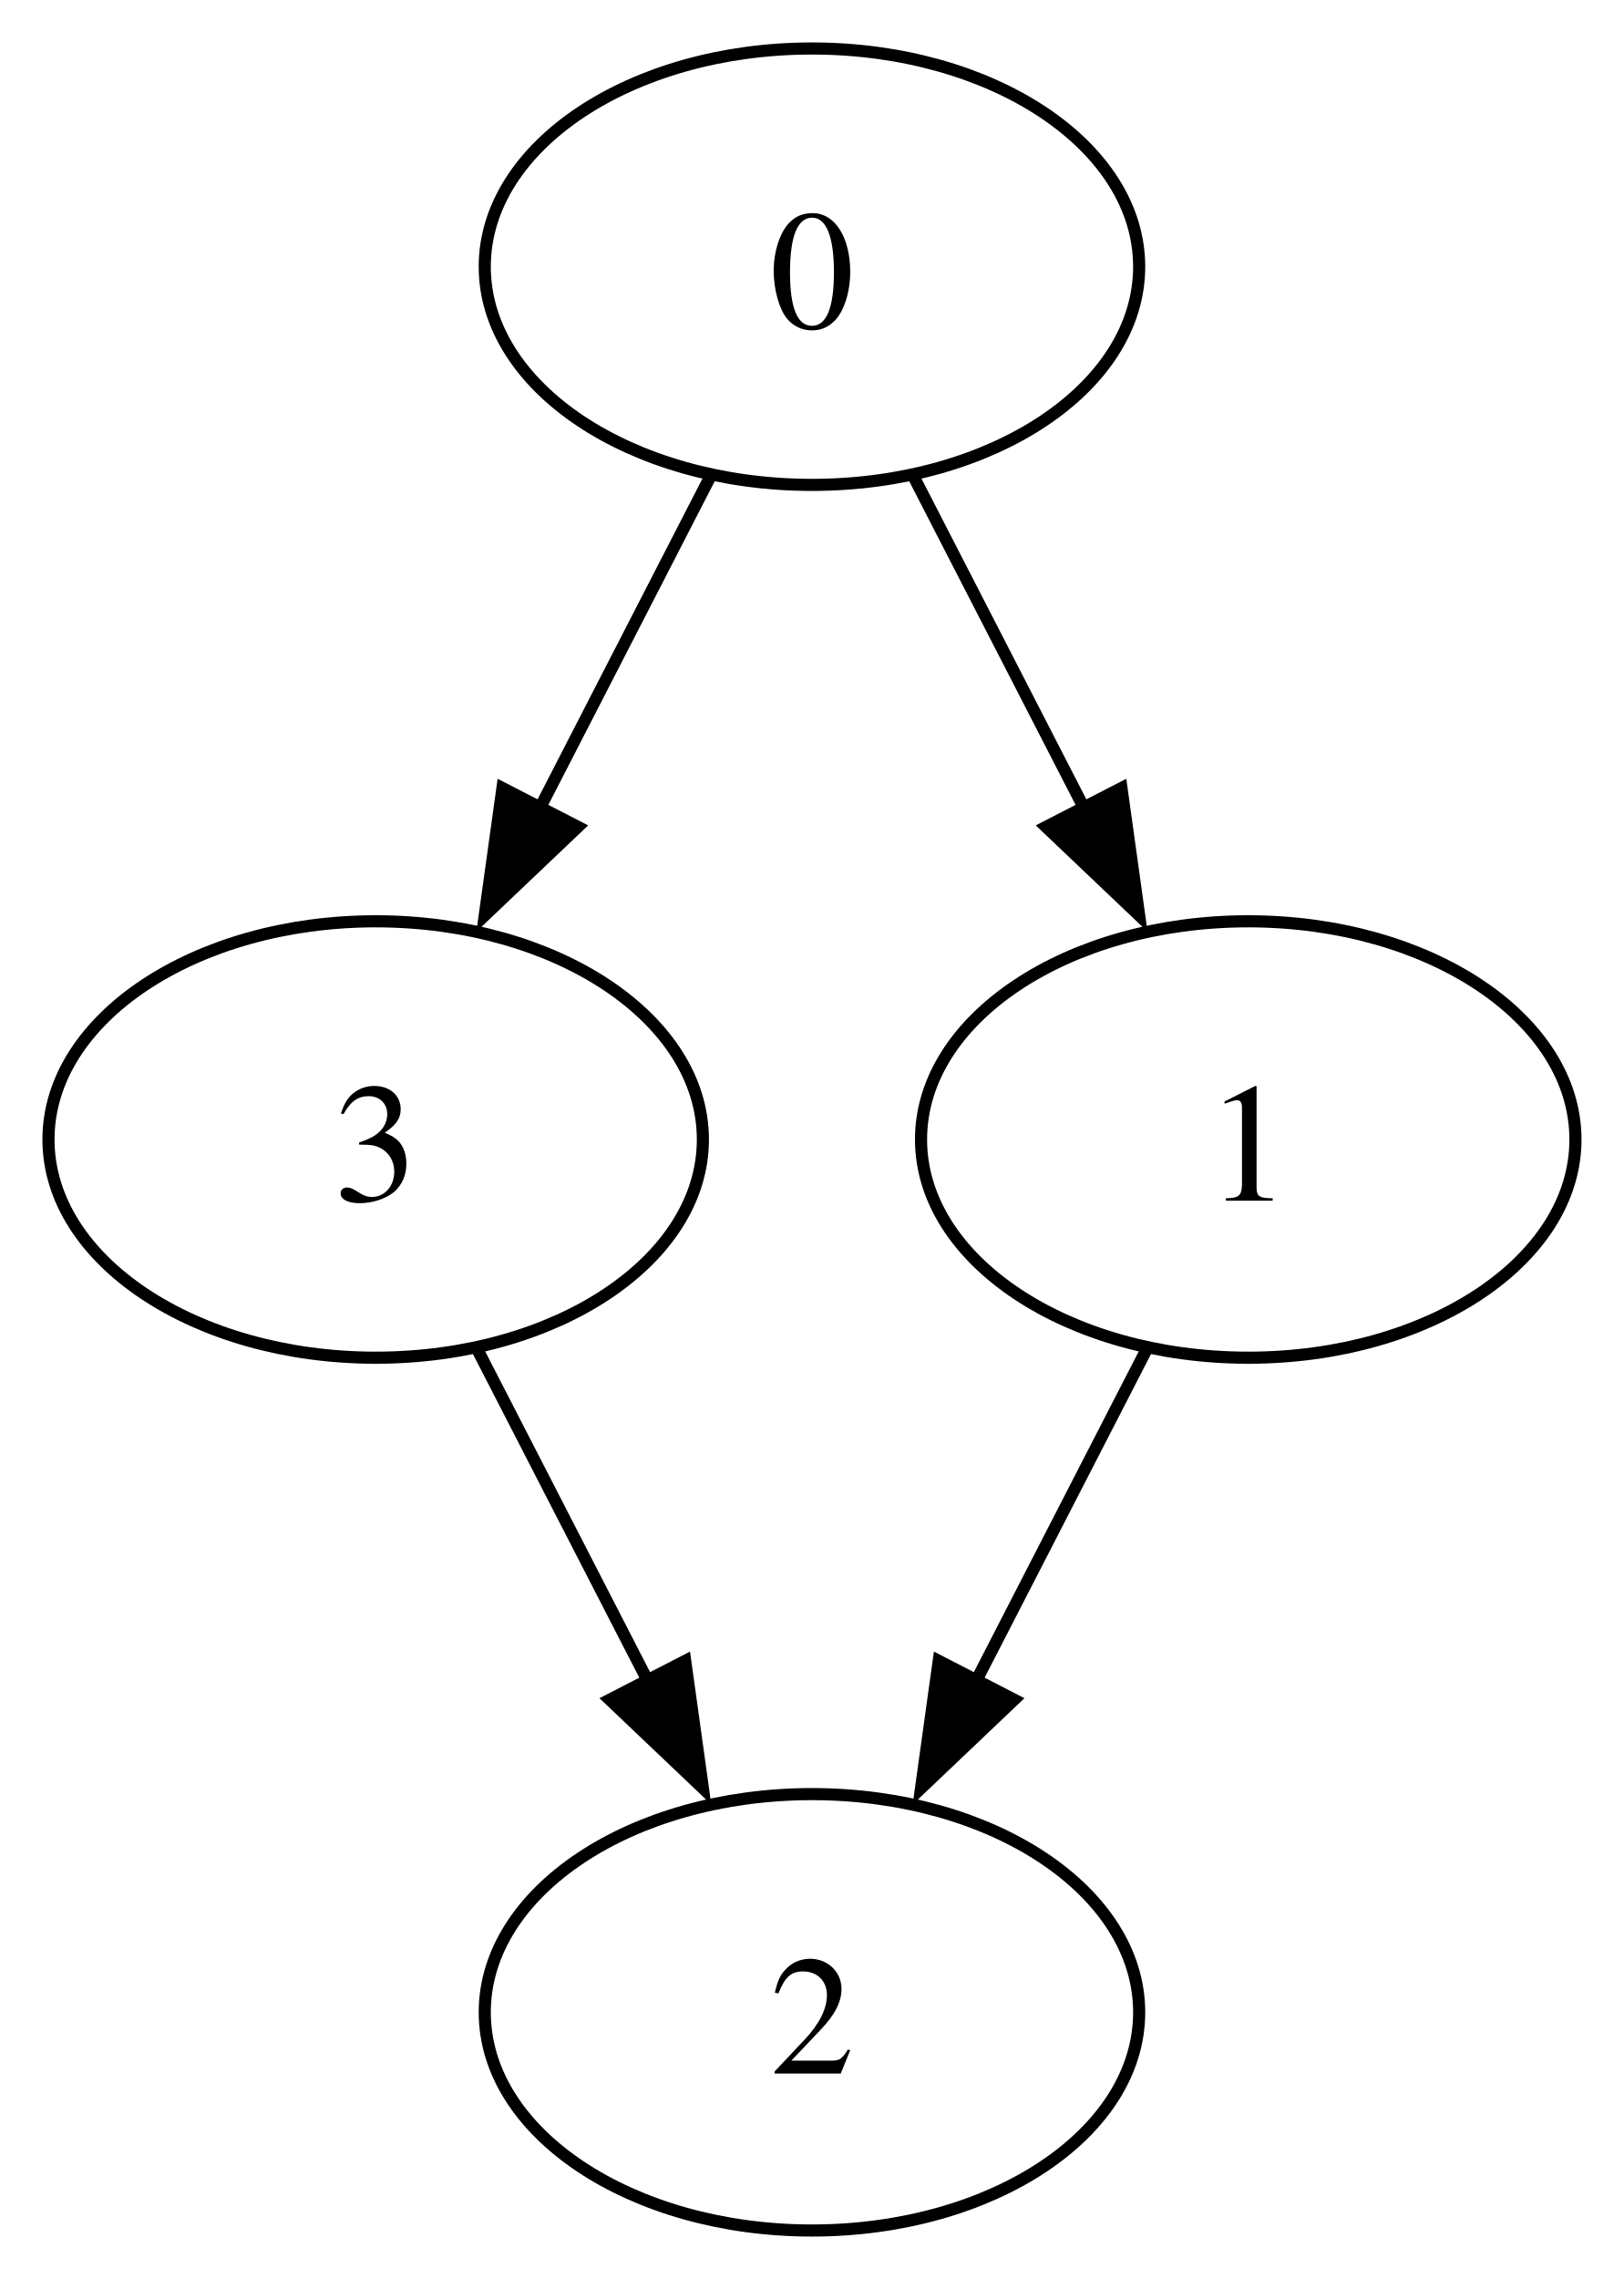
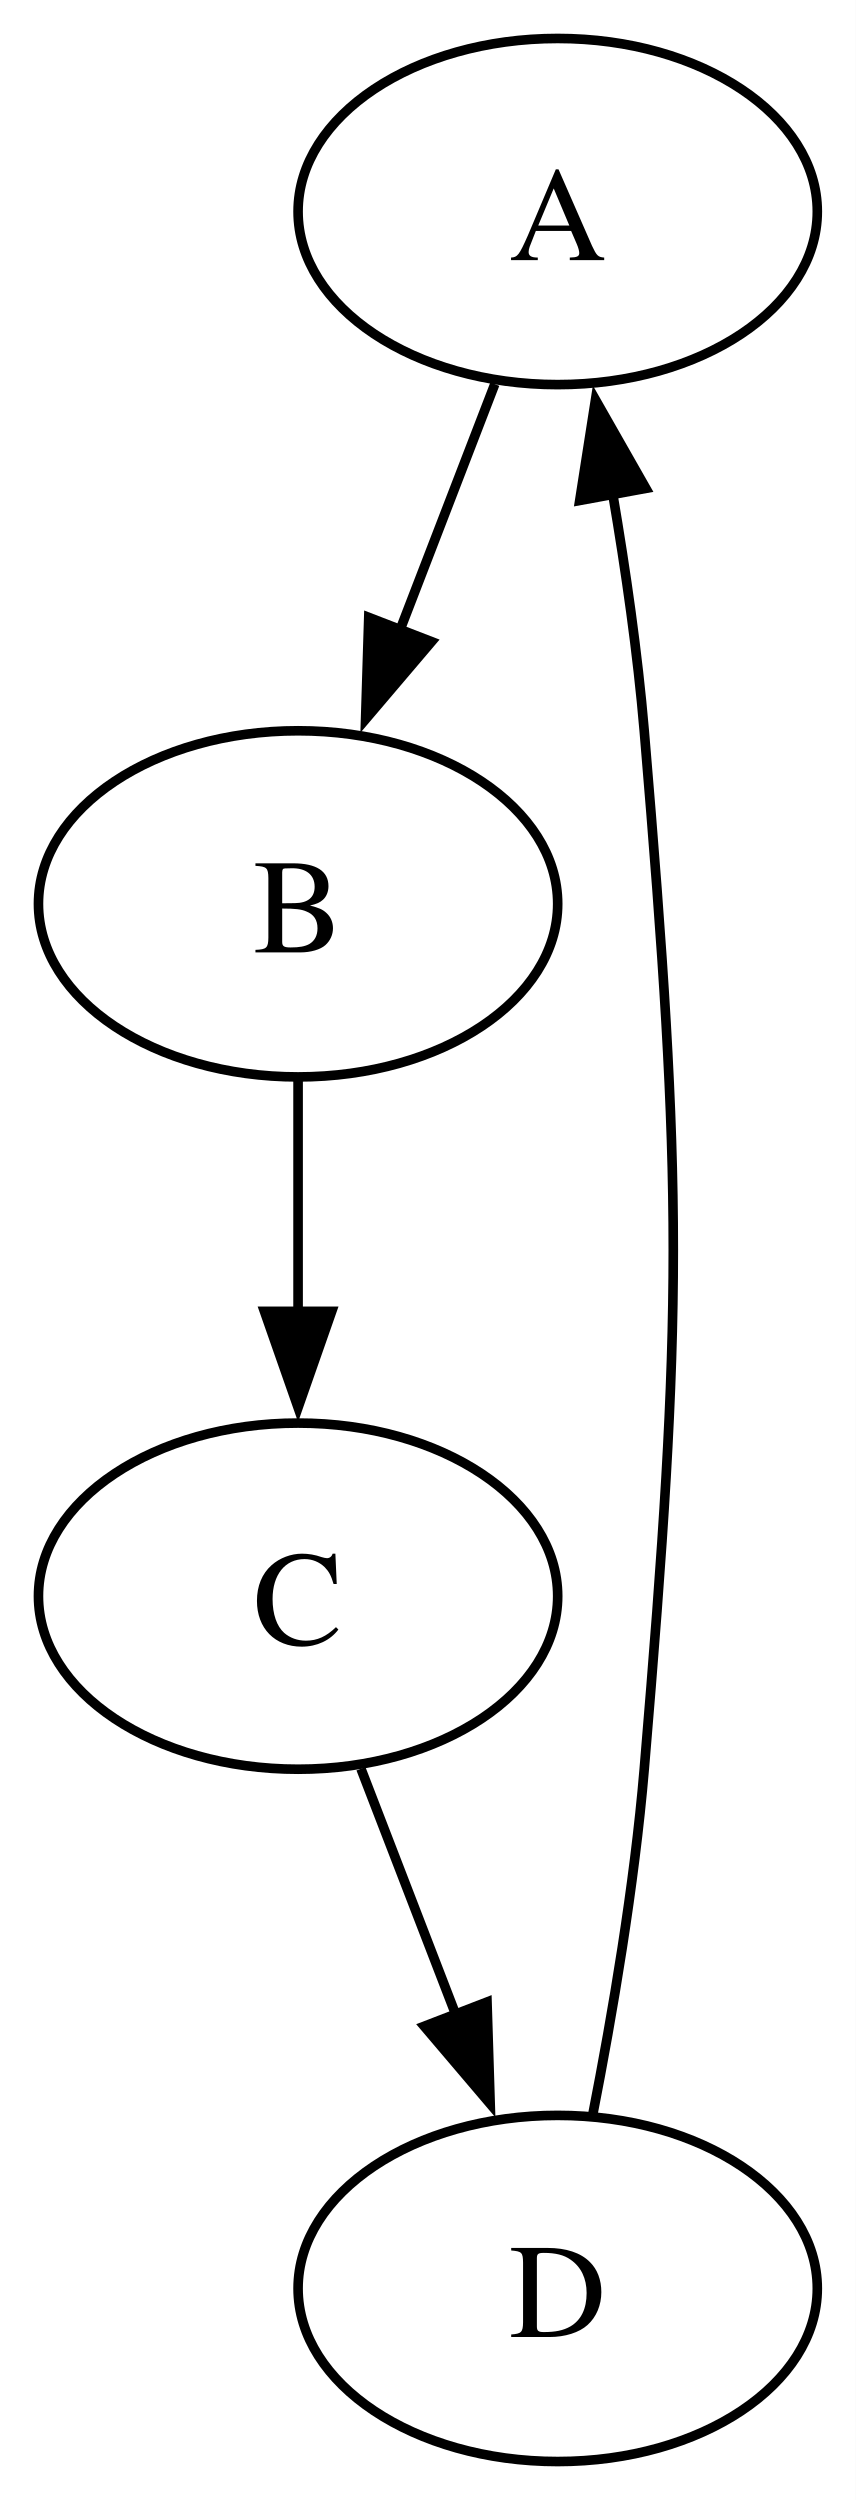
- <svg xmlns="http://www.w3.org/2000/svg" width="134pt" height="188pt" viewBox="0.00 0.00 134.00 188.00">
-   <g id="graph0" class="graph" transform="scale(1 1) rotate(0) translate(4 184)">
-     <polygon fill="white" stroke="none" points="-4,4 -4,-184 130,-184 130,4 -4,4" />
+ <svg xmlns="http://www.w3.org/2000/svg" width="89pt" height="260pt" viewBox="0.00 0.00 89.00 260.00">
+   <g id="graph0" class="graph" transform="scale(1 1) rotate(0) translate(4 256)">
+     <polygon fill="white" stroke="none" points="-4,4 -4,-256 85,-256 85,4 -4,4" />
    <g id="node1" class="node">
-       <ellipse fill="none" stroke="black" cx="27" cy="-90" rx="27" ry="18" />
-       <text text-anchor="middle" x="27" y="-84.95" font-family="Times,serif" font-size="14.00">3</text>
+       <ellipse fill="none" stroke="black" cx="54" cy="-234" rx="27" ry="18" />
+       <text text-anchor="middle" x="54" y="-228.95" font-family="Times,serif" font-size="14.00">A</text>
+     </g>
+     <g id="node3" class="node">
+       <ellipse fill="none" stroke="black" cx="27" cy="-162" rx="27" ry="18" />
+       <text text-anchor="middle" x="27" y="-156.95" font-family="Times,serif" font-size="14.00">B</text>
+     </g>
+     <g id="edge1" class="edge">
+       <path fill="none" stroke="black" d="M47.46,-216.05C44.48,-208.32 40.87,-198.96 37.52,-190.27" />
+       <polygon fill="black" stroke="black" points="40.88,-189.27 34.02,-181.2 34.35,-191.79 40.88,-189.27" />
    </g>
    <g id="node2" class="node">
-       <ellipse fill="none" stroke="black" cx="63" cy="-18" rx="27" ry="18" />
-       <text text-anchor="middle" x="63" y="-12.95" font-family="Times,serif" font-size="14.00">2</text>
+       <ellipse fill="none" stroke="black" cx="54" cy="-18" rx="27" ry="18" />
+       <text text-anchor="middle" x="54" y="-12.95" font-family="Times,serif" font-size="14.00">D</text>
+     </g>
+     <g id="edge2" class="edge">
+       <path fill="none" stroke="black" d="M57.65,-36.09C59.68,-46.43 61.98,-59.91 63,-72 67.03,-119.83 67.03,-132.17 63,-180 62.32,-188.03 61.08,-196.67 59.73,-204.6" />
+       <polygon fill="black" stroke="black" points="56.29,-203.95 57.93,-214.42 63.17,-205.21 56.29,-203.95" />
+     </g>
+     <g id="node4" class="node">
+       <ellipse fill="none" stroke="black" cx="27" cy="-90" rx="27" ry="18" />
+       <text text-anchor="middle" x="27" y="-84.95" font-family="Times,serif" font-size="14.00">C</text>
+     </g>
+     <g id="edge3" class="edge">
+       <path fill="none" stroke="black" d="M27,-143.7C27,-136.41 27,-127.73 27,-119.54" />
+       <polygon fill="black" stroke="black" points="30.5,-119.62 27,-109.62 23.5,-119.62 30.5,-119.62" />
    </g>
    <g id="edge4" class="edge">
-       <path fill="none" stroke="black" d="M35.35,-72.76C39.58,-64.55 44.81,-54.37 49.58,-45.09" />
-       <polygon fill="black" stroke="black" points="52.54,-46.99 54,-36.49 46.32,-43.79 52.54,-46.99" />
-     </g>
-     <g id="node3" class="node">
-       <ellipse fill="none" stroke="black" cx="63" cy="-162" rx="27" ry="18" />
-       <text text-anchor="middle" x="63" y="-156.95" font-family="Times,serif" font-size="14.00">0</text>
-     </g>
-     <g id="edge1" class="edge">
-       <path fill="none" stroke="black" d="M54.65,-144.76C50.42,-136.55 45.19,-126.37 40.42,-117.09" />
-       <polygon fill="black" stroke="black" points="43.68,-115.79 36,-108.49 37.46,-118.99 43.68,-115.79" />
-     </g>
-     <g id="node4" class="node">
-       <ellipse fill="none" stroke="black" cx="99" cy="-90" rx="27" ry="18" />
-       <text text-anchor="middle" x="99" y="-84.95" font-family="Times,serif" font-size="14.00">1</text>
-     </g>
-     <g id="edge2" class="edge">
-       <path fill="none" stroke="black" d="M71.35,-144.76C75.58,-136.55 80.81,-126.37 85.58,-117.09" />
-       <polygon fill="black" stroke="black" points="88.54,-118.99 90,-108.49 82.32,-115.79 88.54,-118.99" />
-     </g>
-     <g id="edge3" class="edge">
-       <path fill="none" stroke="black" d="M90.65,-72.76C86.42,-64.55 81.19,-54.37 76.42,-45.09" />
-       <polygon fill="black" stroke="black" points="79.68,-43.79 72,-36.49 73.46,-46.99 79.68,-43.79" />
+       <path fill="none" stroke="black" d="M33.54,-72.05C36.52,-64.32 40.13,-54.96 43.48,-46.27" />
+       <polygon fill="black" stroke="black" points="46.65,-47.79 46.98,-37.2 40.12,-45.27 46.65,-47.79" />
    </g>
  </g>
</svg>
